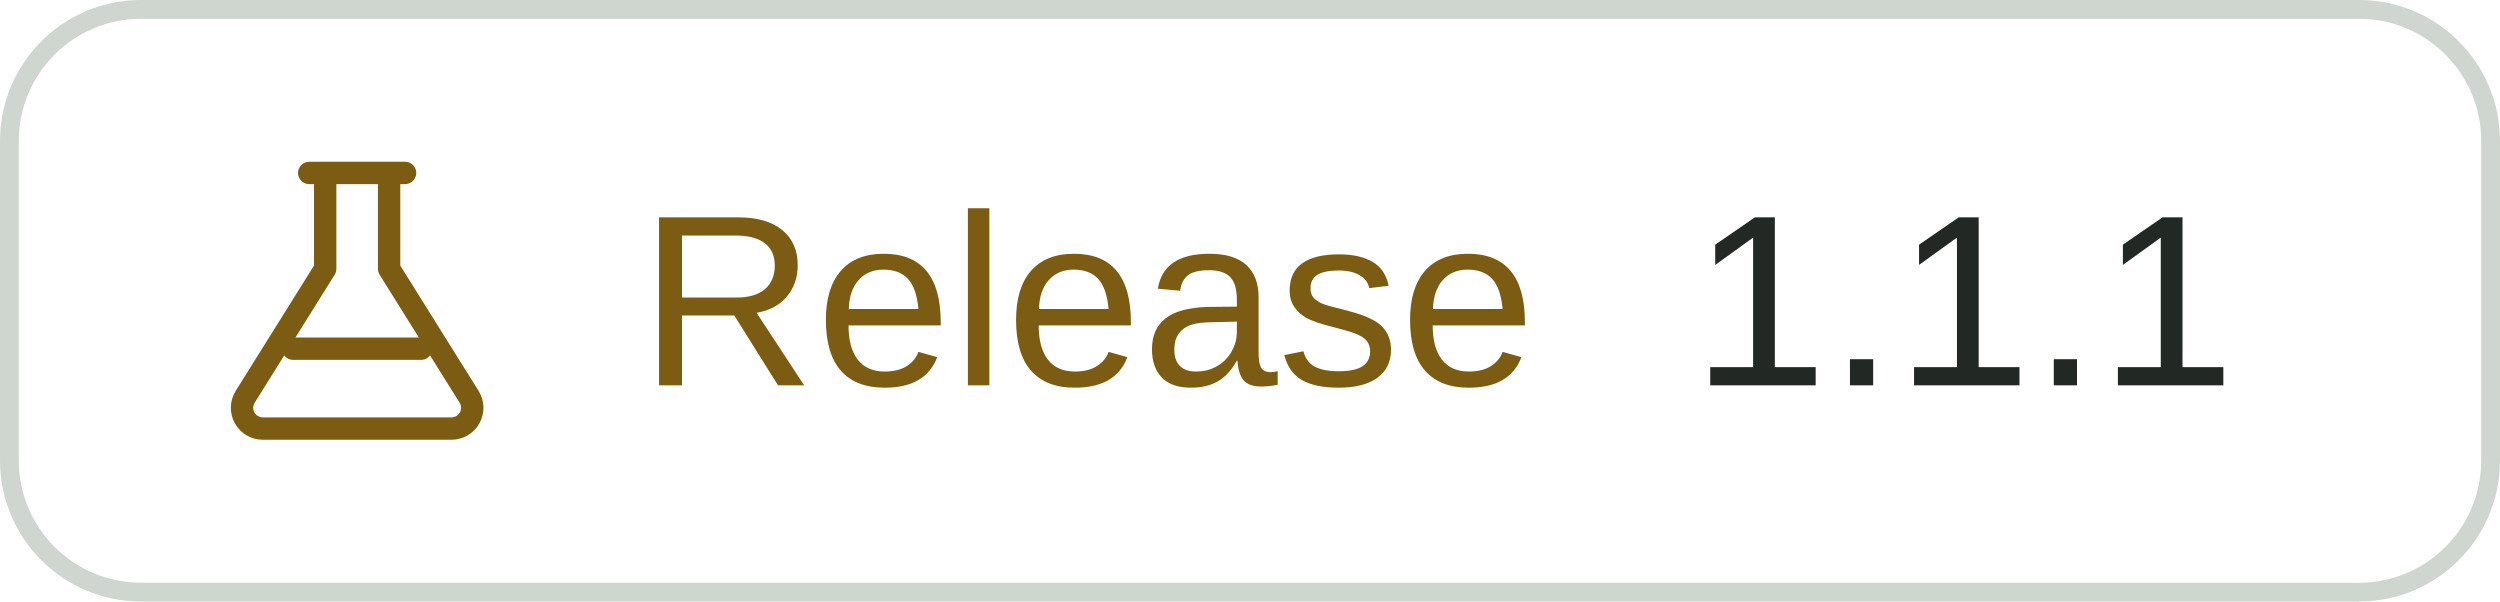
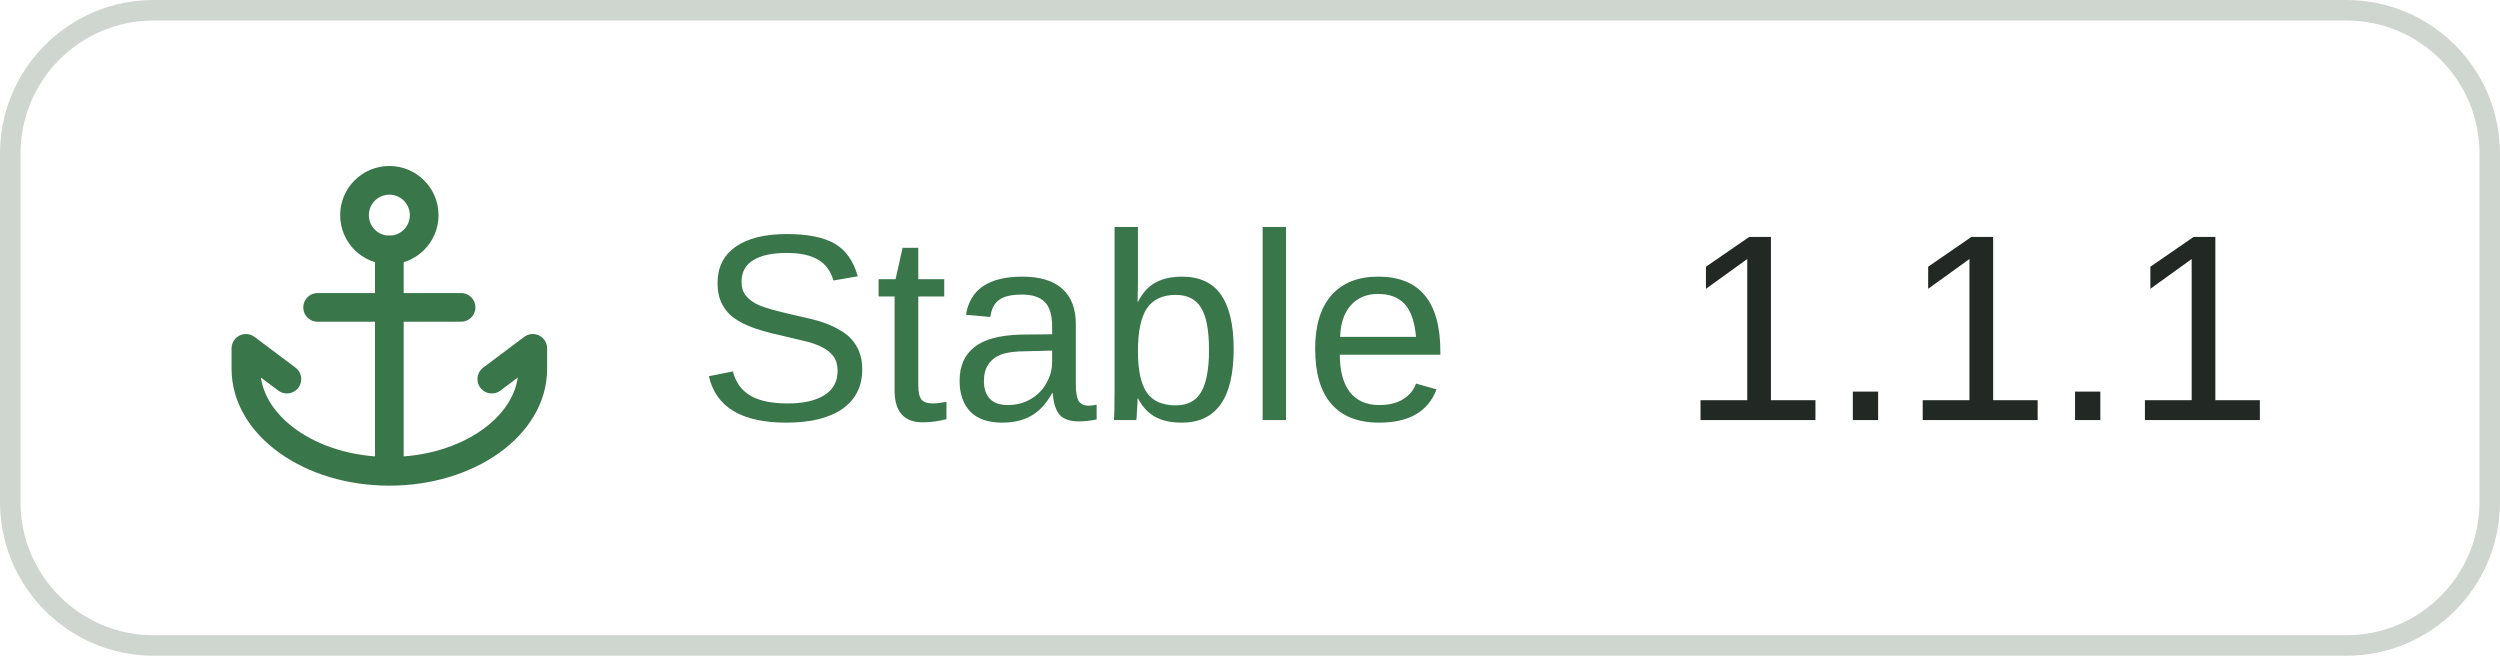
- <svg xmlns="http://www.w3.org/2000/svg" width="133" height="32" viewBox="0 0 133 32" role="img" aria-label="Release 1.1.1" font-family="-apple-system,BlinkMacSystemFont,Segoe UI,Arial,sans-serif" font-size="13" font-weight="500">
+ <svg xmlns="http://www.w3.org/2000/svg" width="122" height="32" viewBox="0 0 122 32" role="img" aria-label="Stable 1.1.1" font-family="-apple-system,BlinkMacSystemFont,Segoe UI,Arial,sans-serif" font-size="13" font-weight="500">
  <style>
    .outline { fill: none; stroke: #cfd5cf; }
    .text { fill: #222925; }
-     .gold { fill: #7c5b12; }
-     .flask { fill: none; stroke: #7c5b12; stroke-width: 1.4; stroke-linecap: round; stroke-linejoin: round; }
+     .label { fill: #397649; }
+     .anchor { fill: none; stroke: #397649; }
    @media (prefers-color-scheme: dark) {
      .outline { stroke: #363d38; }
      .text { fill: #e5e9e5; }
-       .gold { fill: #d7bd77; }
-       .flask { stroke: #d7bd77; }
+       .label { fill: #89c99a; }
+       .anchor { stroke: #89c99a; }
    }
  </style>
-   <rect class="outline" x="0.5" y="0.5" width="132" height="31" rx="7" />
-   <path class="flask" transform="translate(19 16) scale(0.85) translate(-19 -16)" d="M16 8h6 M17 8v6l-5 8a1.3 1.3 0 0 0 1.1 2h11.8a1.3 1.3 0 0 0 1.1-2l-5-8V8 M15 19h8" />
-   <text class="gold" x="34" y="20.5">Release</text>
-   <text class="text" x="90" y="20.5">1.1.1</text>
+   <rect class="outline" x="0.5" y="0.5" width="121" height="31" rx="7" />
+   <g class="anchor" stroke-width="1.4" stroke-linecap="round" stroke-linejoin="round">
+     <circle cx="19" cy="10.5" r="1.7" />
+     <path d="M19 12.2V23 M15.5 15h7 M12 17v1a7 5 0 0 0 14 0v-1 M12 17l2 1.5 M26 17l-2 1.5" />
+   </g>
+   <text class="label" x="34" y="20.5">Stable</text>
+   <text class="text" x="82" y="20.5">1.1.1</text>
</svg>
